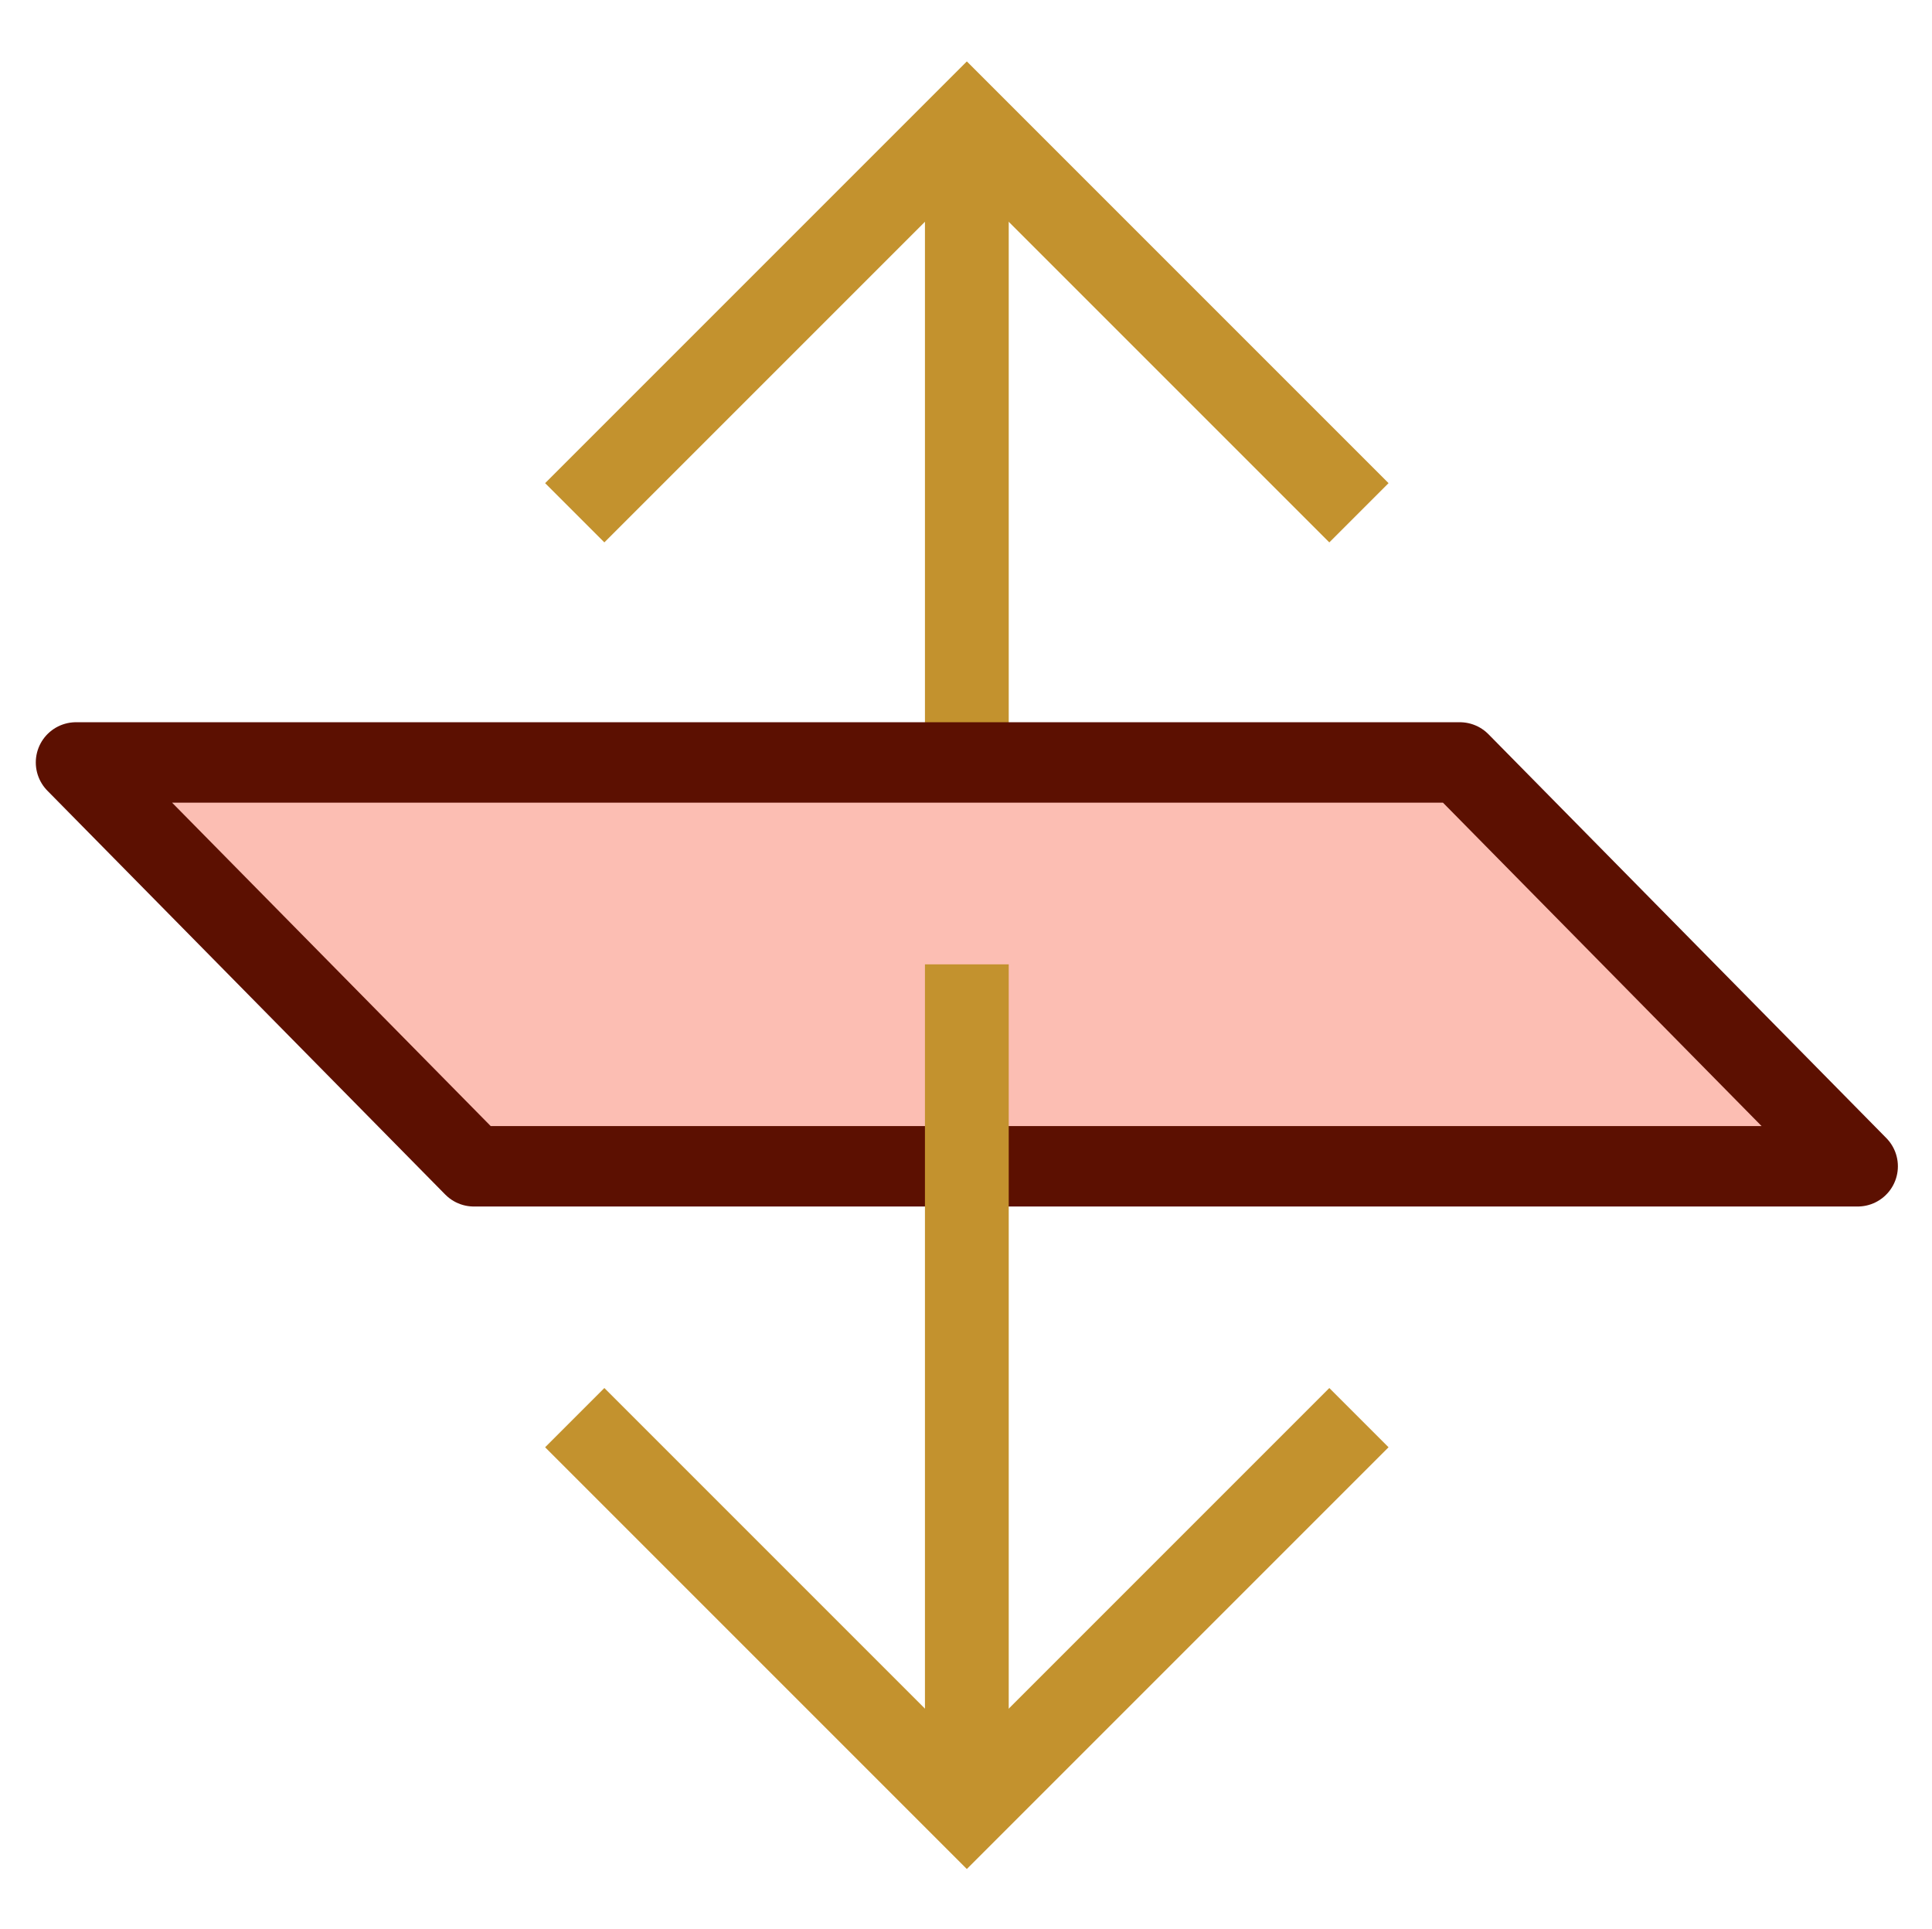
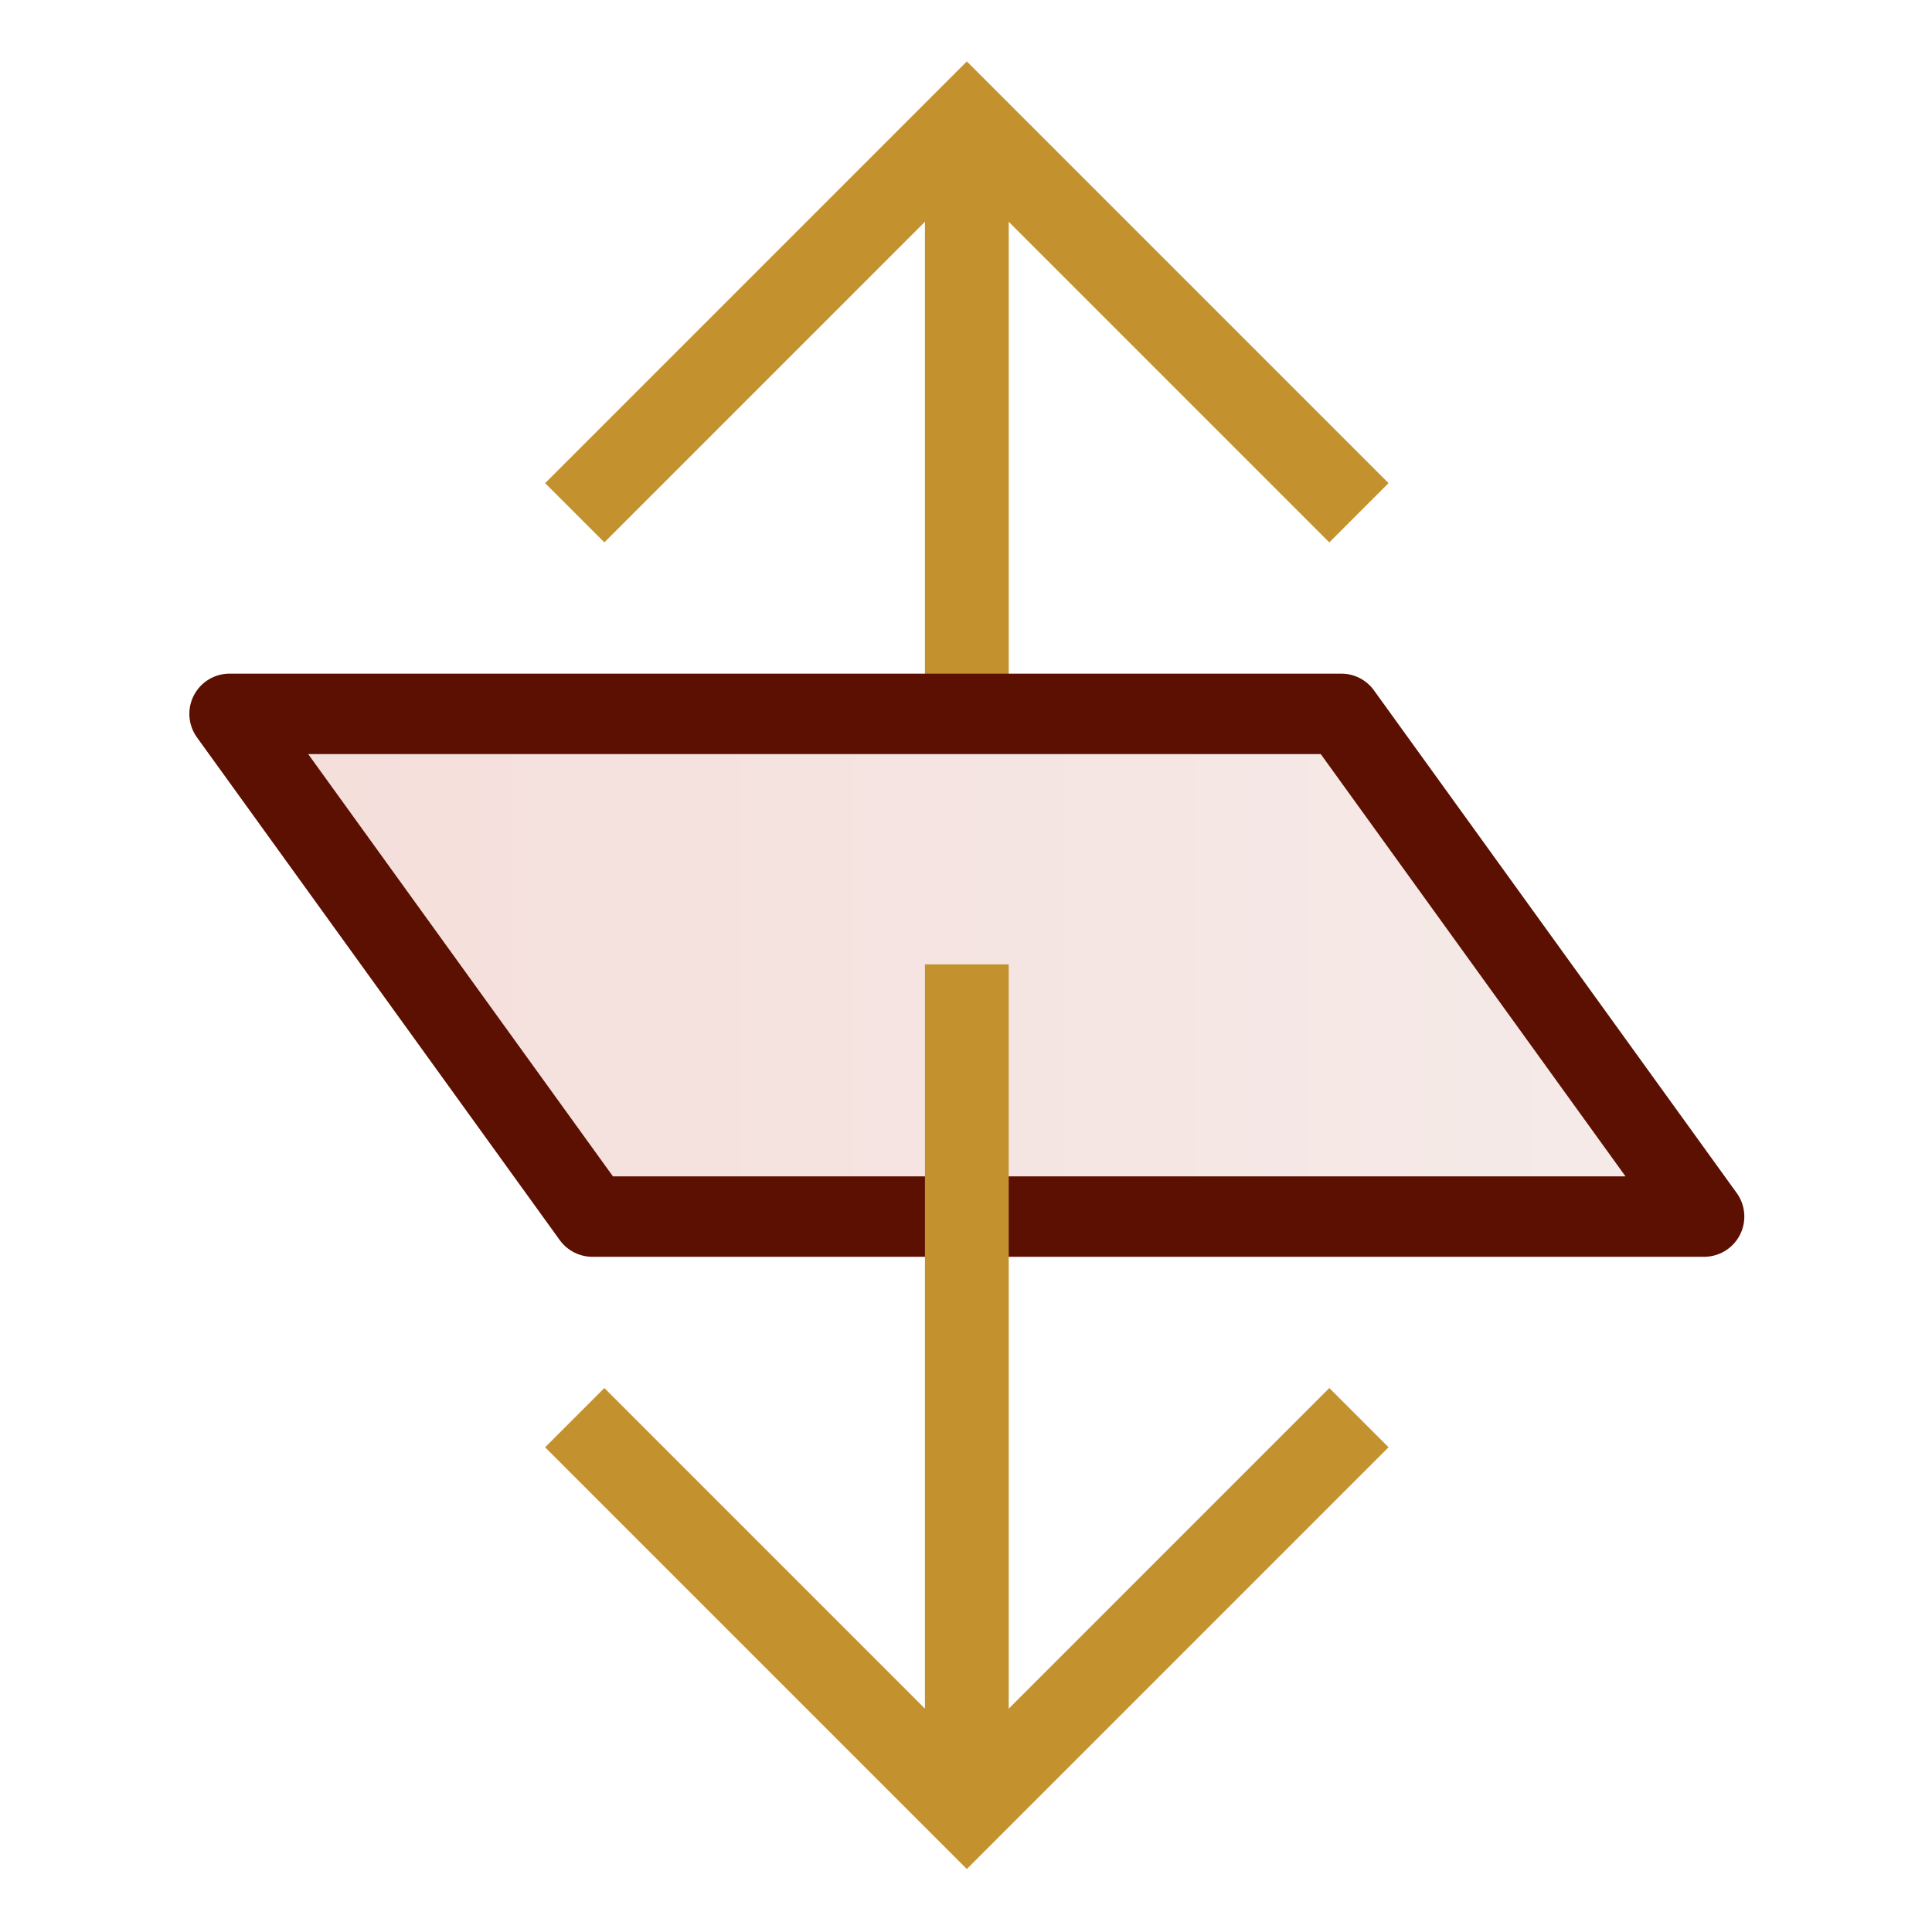
<svg xmlns="http://www.w3.org/2000/svg" version="1.1" id="Layer_1" x="0px" y="0px" viewBox="0 0 576.5 575.5" enable-background="new 0 0 576.5 575.5" xml:space="preserve">
  <line fill="none" stroke="#C3922E" stroke-width="25" stroke-linejoin="round" x1="288.5" y1="45" x2="288.5" y2="243" />
  <polyline fill="none" stroke="#C3922E" stroke-width="25" points="171.5,153 288.5,36 405.5,153 " />
  <polyline fill="none" stroke="#C3922E" stroke-width="25" points="171.5,423 288.5,540 405.5,423 " />
-   <polygon fill="#FCBEB3" stroke="#5C1001" stroke-width="24" stroke-linejoin="round" points="554.32,348 141.4,348 22.68,227.5   435.6,227.5 " />
+   <linearGradient id="SVGID_1_" gradientUnits="userSpaceOnUse" x1="68.5" y1="290" x2="508.5" y2="290" gradientTransform="matrix(1 0 0 -1 0 578)">
+     <stop offset="0" style="stop-color:#F5DEDA" />
+     <stop offset="1" style="stop-color:#F5EBE9" />
+   </linearGradient>
+   <polygon fill="url(#SVGID_1_)" stroke="#5C1001" stroke-width="24" stroke-linejoin="round" points="508.5,363 176.756,363   68.5,213 400.244,213 " />
  <line fill="none" stroke="#C3922E" stroke-width="25" stroke-linejoin="round" x1="288.5" y1="531" x2="288.5" y2="287.75" />
</svg>
